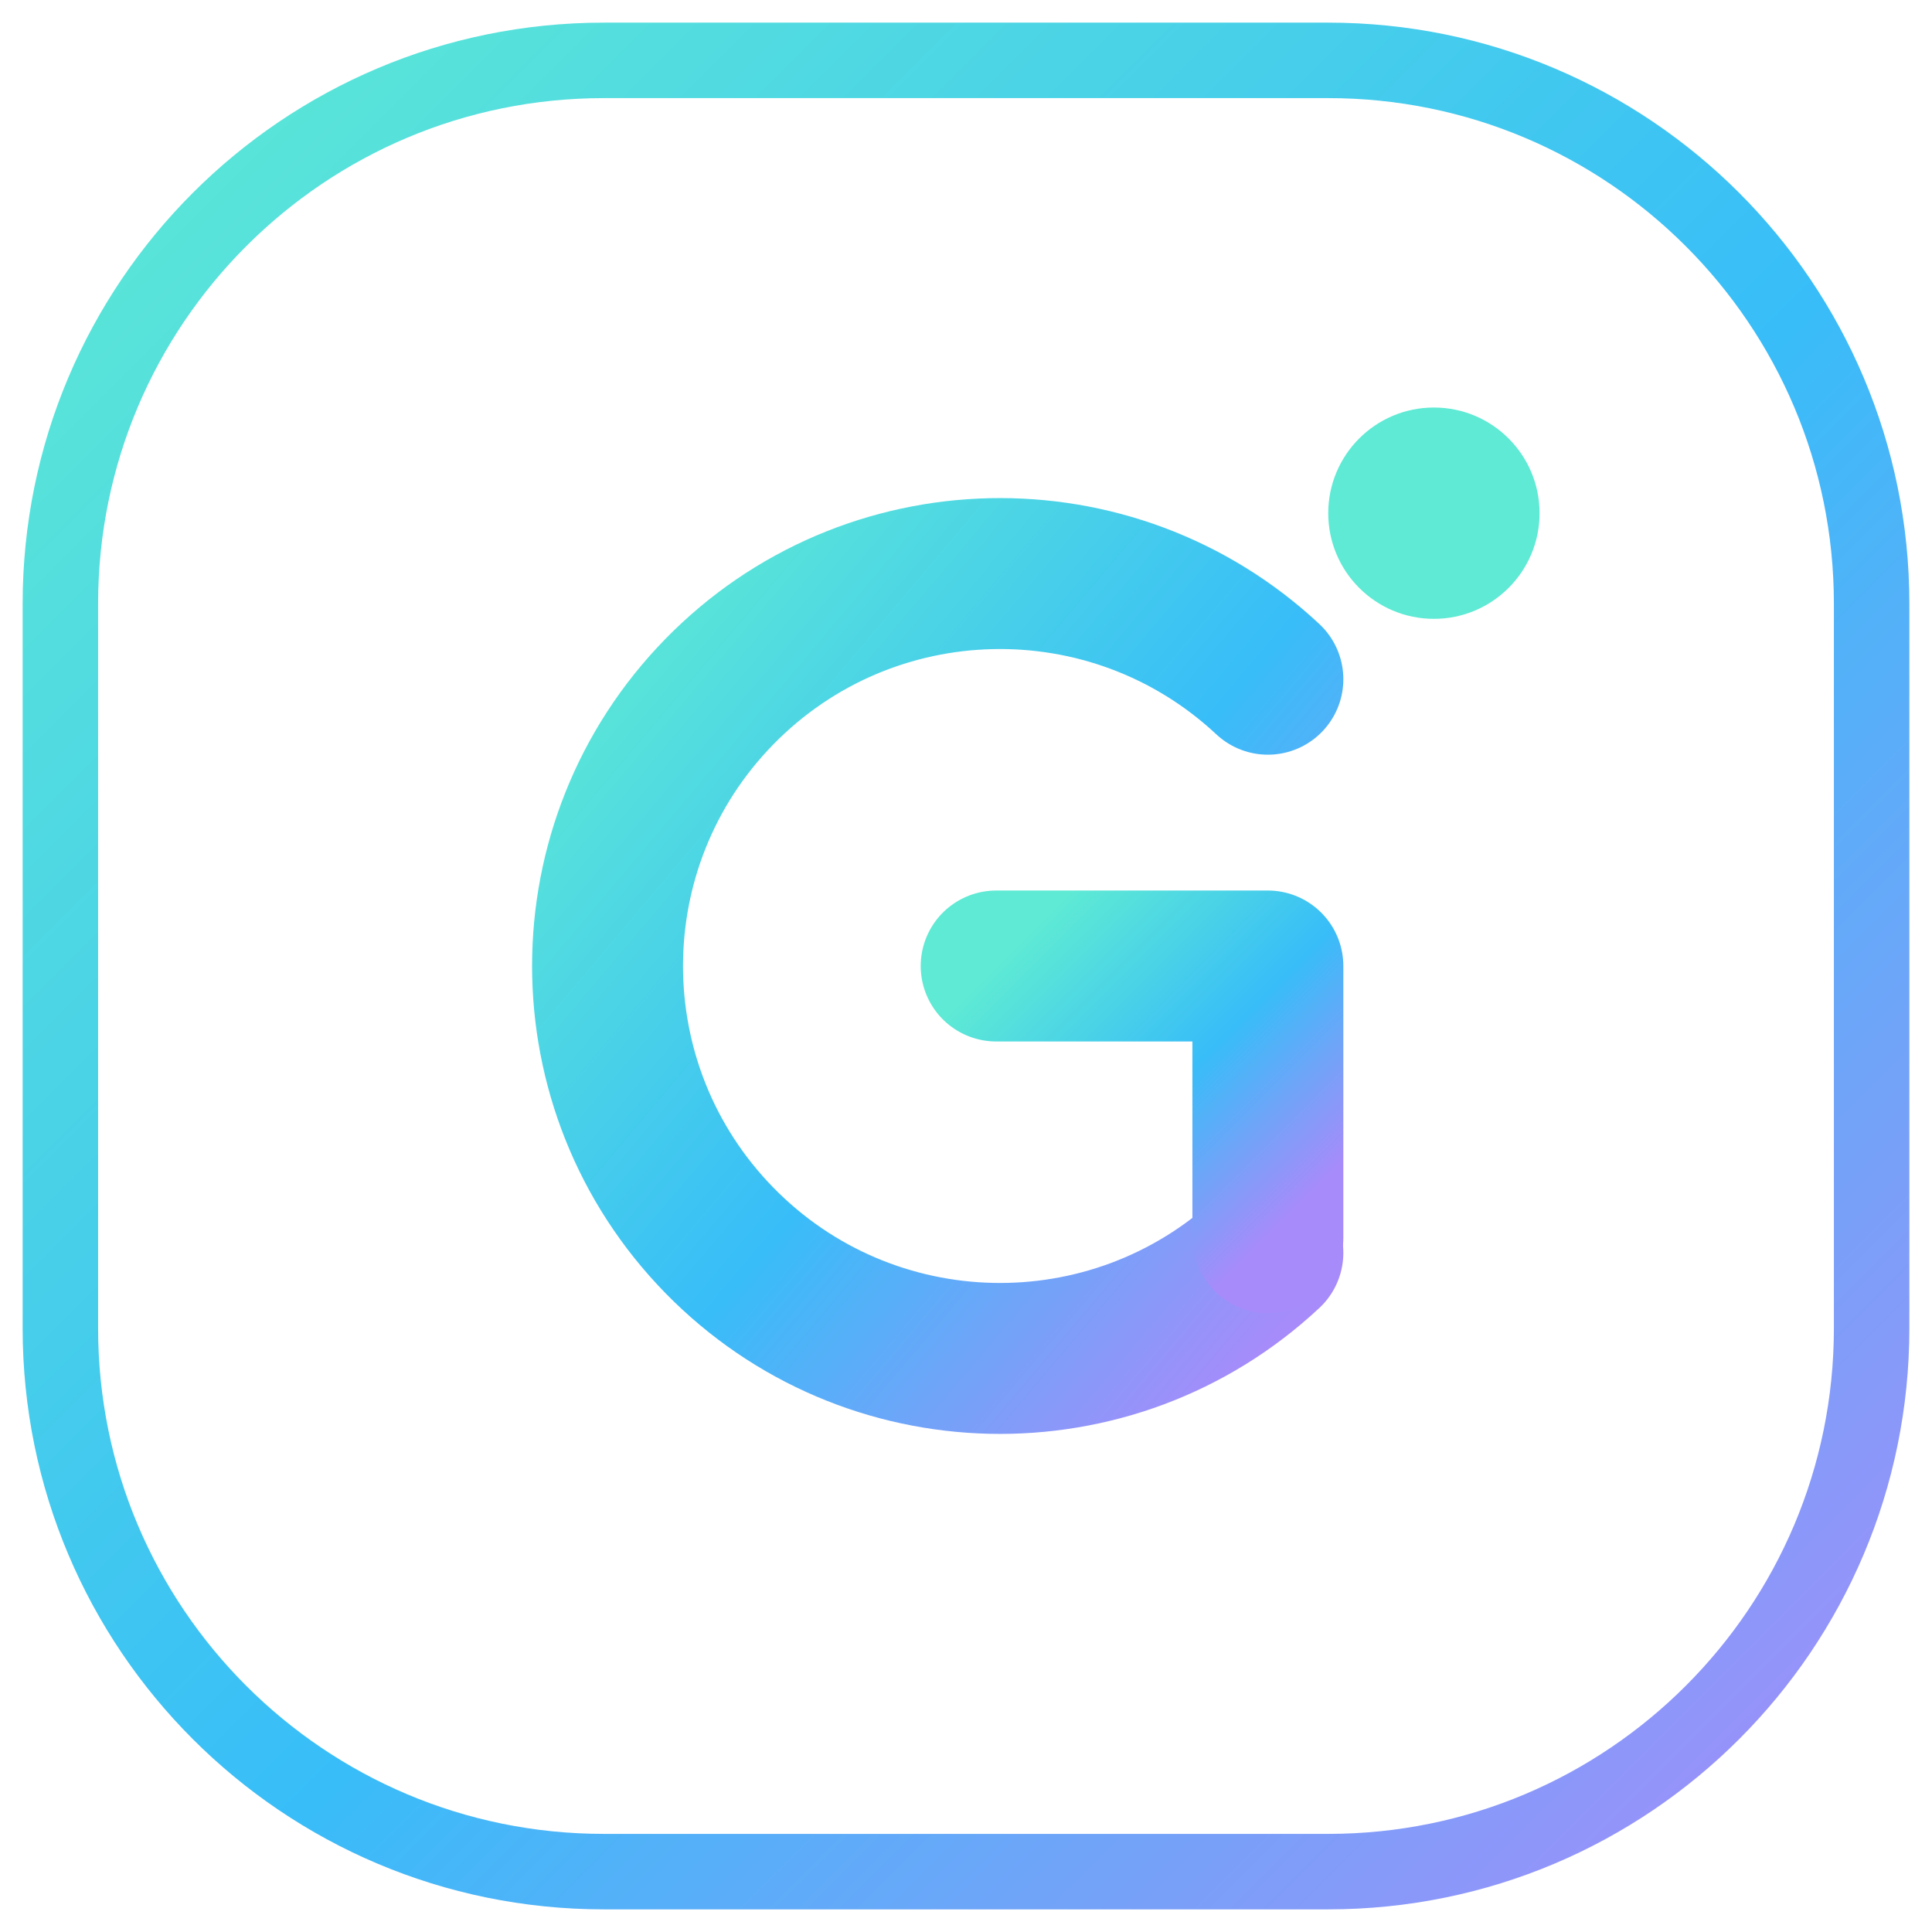
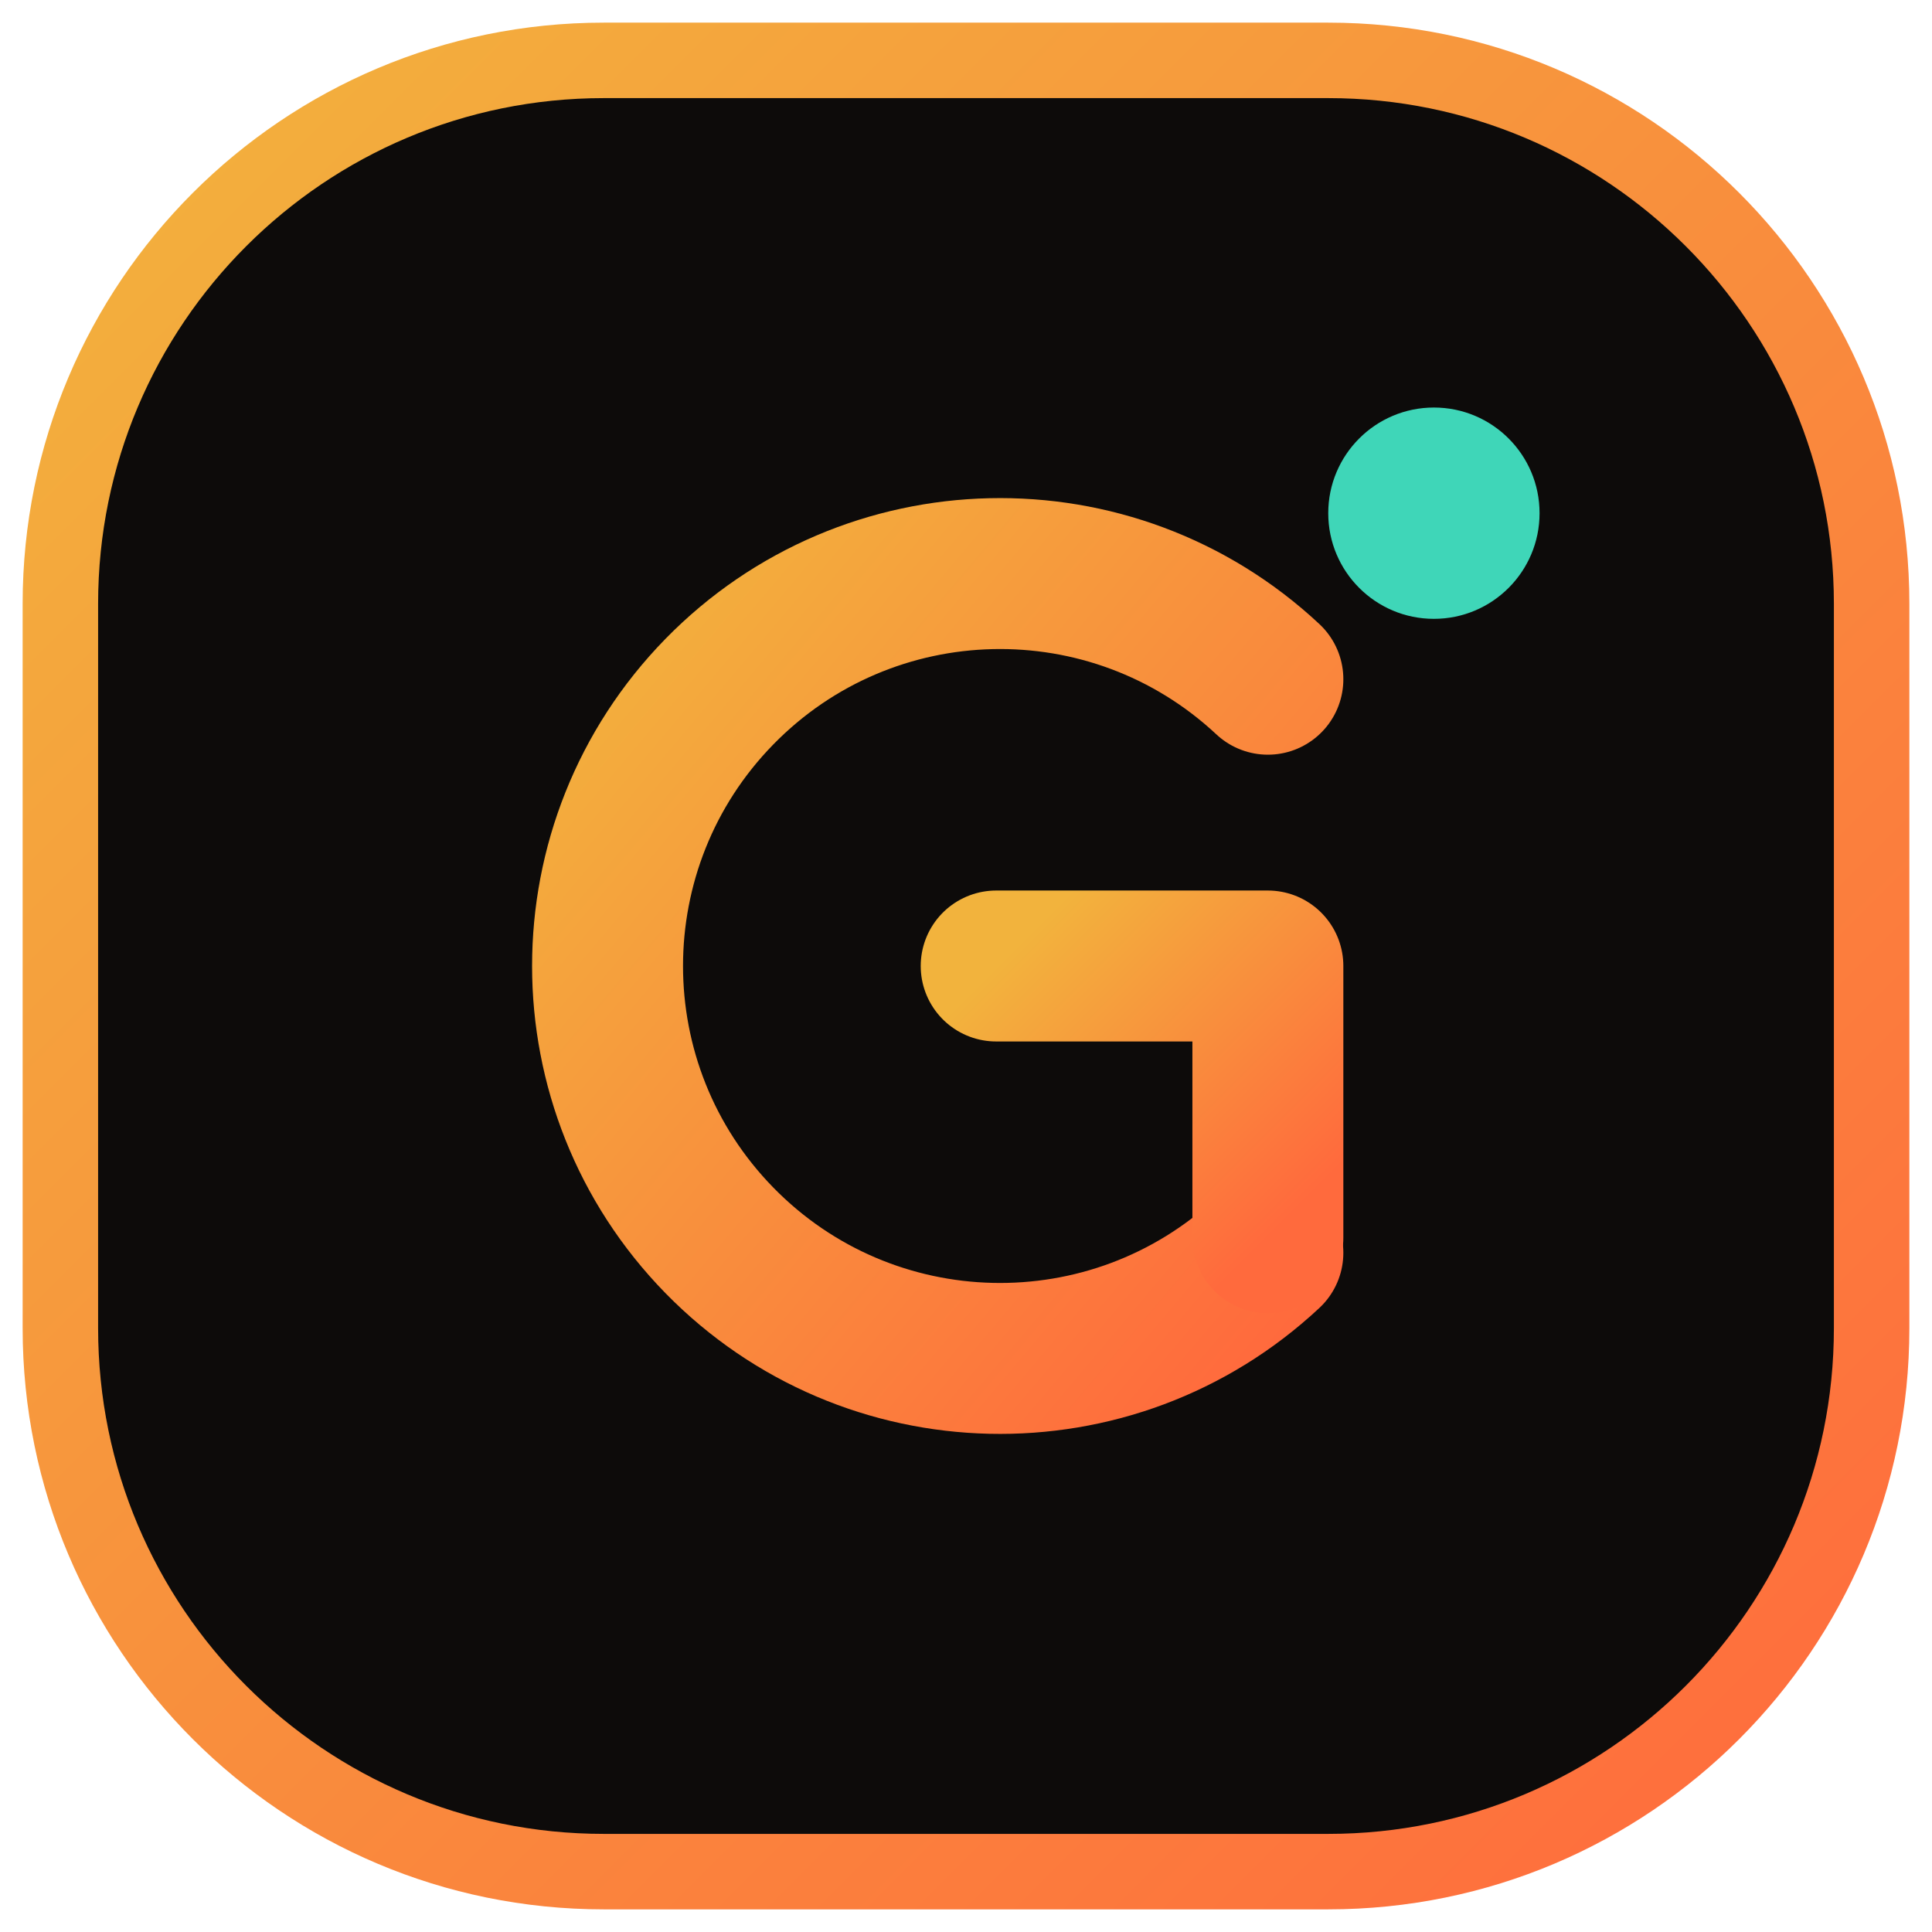
<svg xmlns="http://www.w3.org/2000/svg" viewBox="0 0 64 64" width="64" height="64" role="img" aria-label="GM">
  <defs>
    <linearGradient id="gsm-g" x1="0" y1="0" x2="1" y2="1">
-       <stop offset="0" stop-color="#5eead4" />
-       <stop offset="0.55" stop-color="#38bdf8" />
-       <stop offset="1" stop-color="#a78bfa" />
+       <stop offset="0" stop-color="#f2b33d" />
+       <stop offset="1" stop-color="#ff6a3d" />
    </linearGradient>
  </defs>
-   <rect x="2" y="2" width="60" height="60" rx="18" fill="none" stroke="url(#gsm-g)" stroke-width="2.5" />
+   <rect x="2" y="2" width="60" height="60" rx="18" fill="#0d0b0a" stroke="url(#gsm-g)" stroke-width="2.5" />
  <path d="M42 22.5a13 13 0 1 0 0 19" fill="none" stroke="url(#gsm-g)" stroke-width="5" stroke-linecap="round" />
  <path d="M33 32h9v9" fill="none" stroke="url(#gsm-g)" stroke-width="5" stroke-linecap="round" stroke-linejoin="round" />
-   <circle cx="47.5" cy="17" r="3.5" fill="#5eead4" />
+   <circle cx="47.5" cy="17" r="3.5" fill="#3fd6b8" />
</svg>
